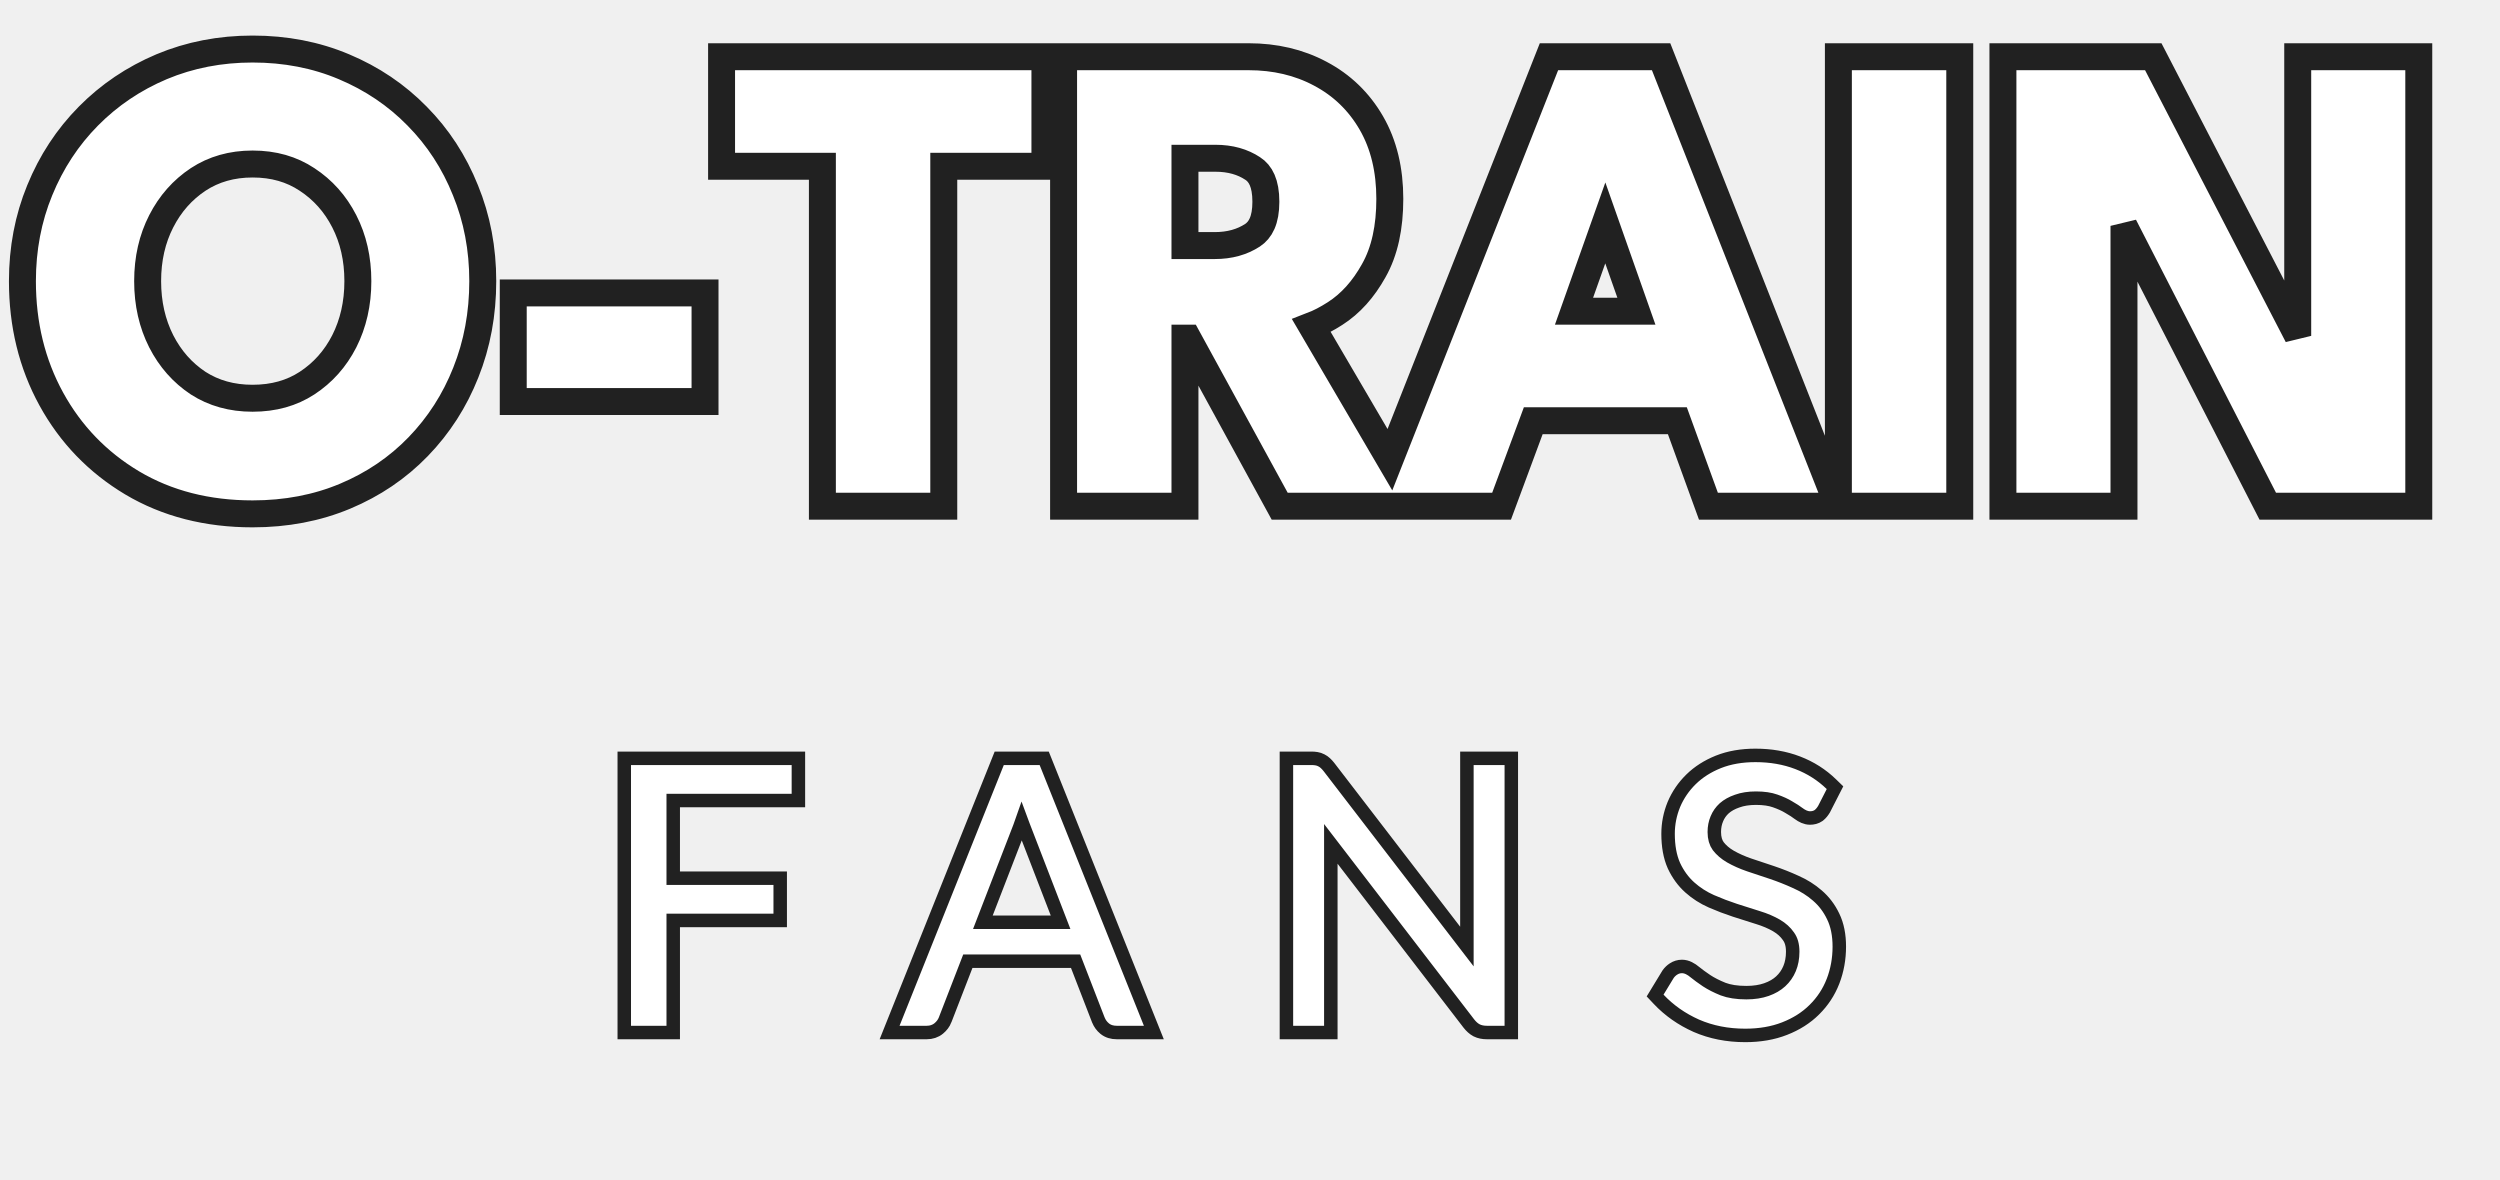
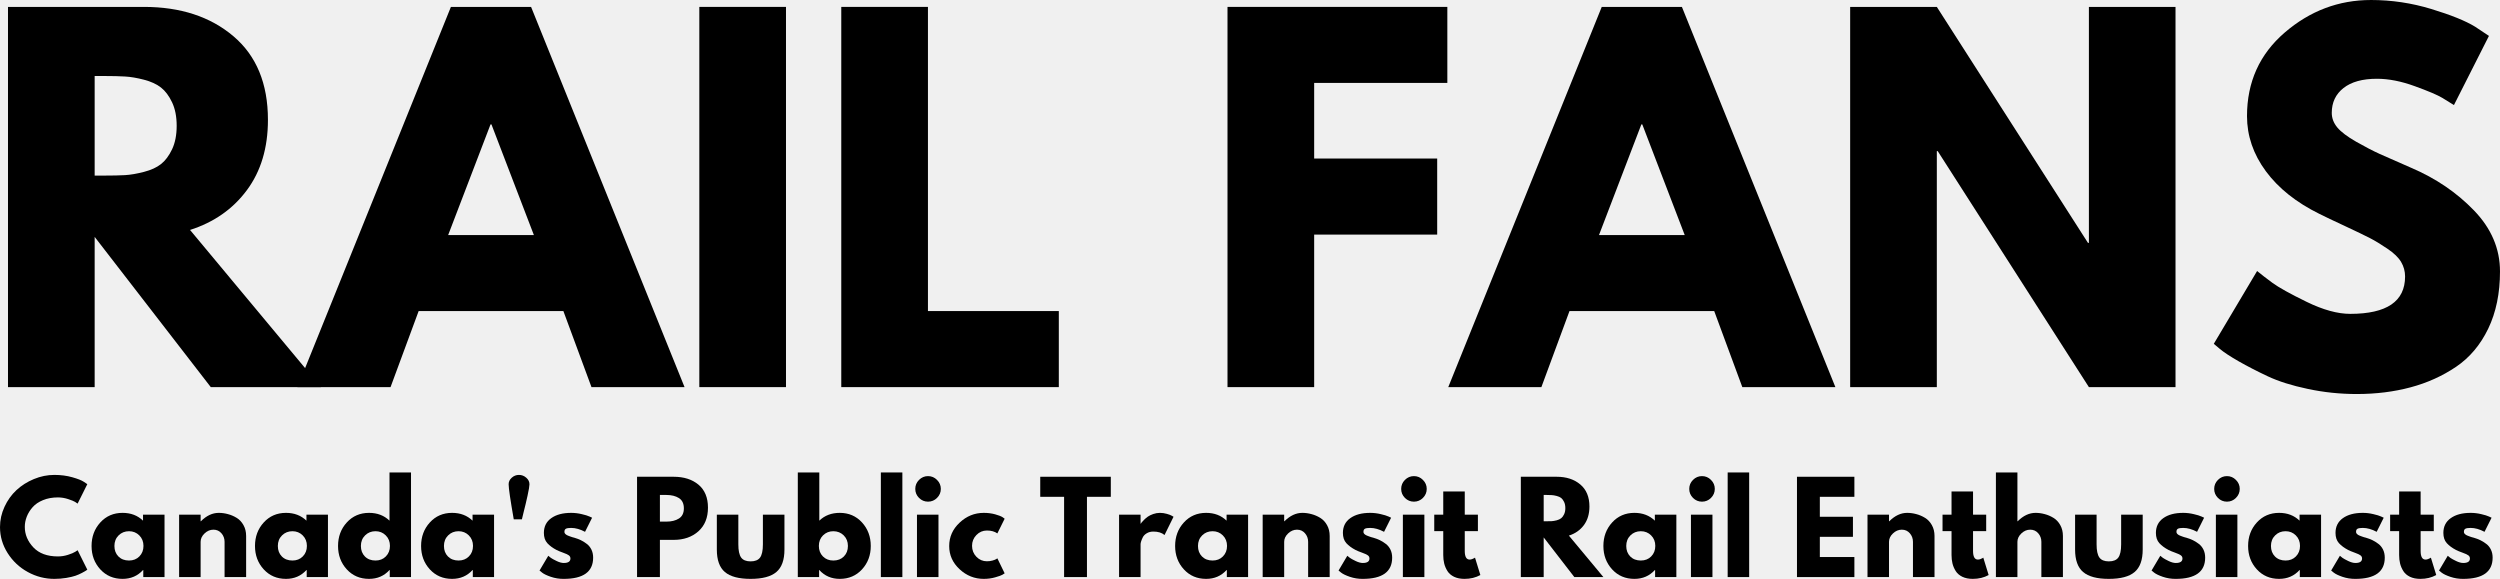
- <svg xmlns="http://www.w3.org/2000/svg" width="371" height="175" viewBox="0 0 371 175" fill="none">
-   <path d="M23.981 9.903L23.976 9.905C19.845 11.652 16.221 14.094 13.12 17.229C10.017 20.366 7.61 24.04 5.899 28.232C4.178 32.417 3.327 36.92 3.327 41.72C3.327 48.136 4.743 53.982 7.611 59.212C10.474 64.432 14.477 68.587 19.595 71.651L19.6 71.654C24.794 74.743 30.778 76.258 37.485 76.258C42.44 76.258 47.029 75.392 51.226 73.632C55.392 71.885 59.008 69.438 62.054 66.291C65.121 63.123 67.479 59.449 69.126 55.284C70.809 51.073 71.642 46.545 71.642 41.72C71.642 36.922 70.792 32.421 69.073 28.238C67.394 24.045 65.003 20.37 61.9 17.232C58.827 14.093 55.2 11.65 51.039 9.904C46.876 8.145 42.349 7.278 37.485 7.278C32.678 7.278 28.17 8.147 23.981 9.903ZM45.547 26.62L45.547 26.62L45.557 26.626C47.917 28.171 49.759 30.232 51.094 32.845C52.424 35.448 53.107 38.393 53.107 41.72C53.107 45.045 52.424 48.008 51.092 50.647C49.757 53.257 47.917 55.316 45.559 56.86C43.291 58.335 40.624 59.1 37.485 59.1C34.385 59.1 31.716 58.339 29.41 56.86C27.086 55.317 25.261 53.259 23.925 50.647C22.592 48.008 21.91 45.045 21.91 41.72C21.91 38.393 22.593 35.448 23.923 32.845C25.26 30.228 27.089 28.167 29.417 26.623C31.723 25.115 34.389 24.34 37.485 24.34C40.618 24.34 43.281 25.118 45.547 26.62ZM76.165 57.585V59.585H78.165H102.627H104.627V57.585V45.473V43.473H102.627H78.165H76.165V45.473V57.585ZM107.081 22.673V24.673H109.081H122.043V73.118V75.118H124.043H138.056H140.056V73.118V24.673H153.066H155.066V22.673V10.418V8.418H153.066H109.081H107.081V10.418V22.673ZM159.836 8.418H157.836V10.418V73.118V75.118H159.836H173.848H175.848V73.118V50.18H176.272L189.336 74.077L189.905 75.118H191.091H203.54H206.48H206.813H210.303H221.442H222.834L223.318 73.813L227.536 62.435H248.921L253.05 73.8L253.529 75.118H254.93H269.845H272.782L271.706 72.385L247.006 9.685L246.507 8.418H245.145H231.227H229.867L229.367 9.683L206.263 68.221L194.62 48.344C195.773 47.903 196.936 47.294 198.106 46.54C200.431 45.062 202.334 42.909 203.853 40.184C205.499 37.29 206.248 33.69 206.248 29.513C206.248 25.246 205.366 21.465 203.51 18.252C201.678 15.081 199.14 12.629 195.923 10.931C192.752 9.24 189.193 8.418 185.296 8.418H159.836ZM185.903 25.006L185.909 25.01L185.916 25.014C187.039 25.745 187.856 27.156 187.856 29.94C187.856 32.705 187.035 34.146 185.865 34.915C184.332 35.911 182.49 36.443 180.261 36.443H175.848V23.485H180.356C182.587 23.485 184.407 24.017 185.903 25.006ZM274.816 8.418H272.816V10.418V73.118V75.118H274.816H288.829H290.829V73.118V10.418V8.418H288.829H274.816ZM335.977 74.03L336.535 75.118H337.757H356.947H358.947V73.118V10.418V8.418H356.947H342.982H340.982V10.418V49.843L320.105 9.498L319.546 8.418H318.329H299.234H297.234V10.418V73.118V75.118H299.234H313.199H315.199V73.118V33.519L335.977 74.03ZM242.842 46.18H233.584L238.228 33.081L242.842 46.18Z" fill="white" stroke="#212121" stroke-width="4" />
-   <path d="M118.482 113.533V112.533H117.482H93.641H92.641V113.533V152.224V153.224H93.641H98.906H99.906V152.224V136.592H114.782H115.782V135.592V131.326V130.326H114.782H99.906V118.799H117.482H118.482V117.799V113.533ZM169.754 153.224H171.231L170.683 151.853L155.212 113.162L154.96 112.533H154.283H148.964H148.287L148.035 113.162L132.564 151.853L132.016 153.224H133.493H137.543C138.192 153.224 138.804 153.038 139.313 152.618C139.732 152.273 140.061 151.85 140.257 151.345L140.257 151.343L143.628 142.64H159.619L162.989 151.344L162.994 151.354C163.198 151.864 163.513 152.303 163.939 152.649C164.448 153.063 165.068 153.224 165.704 153.224H169.754ZM151.409 122.505C151.481 122.32 151.551 122.126 151.622 121.922C151.694 122.118 151.768 122.307 151.841 122.488L157.388 136.86H145.86L151.409 122.507L151.409 122.505ZM197.494 152.224V125.23L217.976 151.889L217.976 151.889L217.984 151.899C218.306 152.307 218.677 152.66 219.109 152.891L219.12 152.897L219.132 152.903C219.593 153.133 220.106 153.224 220.632 153.224H223.278H224.278V152.224V113.533V112.533H223.278H218.688H217.688V113.533V140.466L197.206 113.815L197.2 113.807L197.194 113.8C196.884 113.412 196.519 113.044 196.091 112.834C195.647 112.591 195.103 112.533 194.604 112.533H191.904H190.904V113.533V152.224V153.224H191.904H196.494H197.494V152.224ZM270.676 120.096L270.694 120.067L270.709 120.036L271.978 117.552L272.314 116.895L271.785 116.381C270.353 114.988 268.68 113.925 266.775 113.194C264.864 112.46 262.77 112.101 260.504 112.101C258.475 112.101 256.636 112.414 255.004 113.063L255 113.065C253.417 113.702 252.06 114.562 250.947 115.655C249.846 116.736 248.997 117.979 248.404 119.381L248.4 119.392C247.829 120.789 247.543 122.24 247.543 123.739C247.543 125.545 247.817 127.133 248.412 128.467L248.416 128.475L248.42 128.484C249.012 129.746 249.791 130.821 250.764 131.693C251.709 132.54 252.779 133.226 253.97 133.753L253.975 133.755C255.12 134.254 256.283 134.697 257.465 135.085L257.474 135.087L257.482 135.09C258.647 135.448 259.775 135.807 260.867 136.165L260.876 136.168L260.886 136.17C261.94 136.494 262.857 136.888 263.645 137.347C264.393 137.784 264.973 138.317 265.405 138.942L265.412 138.953L265.42 138.964C265.804 139.488 266.038 140.218 266.038 141.235C266.038 142.183 265.877 143.013 265.574 143.74C265.27 144.471 264.831 145.098 264.254 145.63C263.701 146.138 263.004 146.55 262.143 146.853C261.297 147.151 260.305 147.309 259.154 147.309C257.747 147.309 256.609 147.123 255.711 146.784C254.738 146.391 253.923 145.973 253.256 145.534C252.558 145.062 251.985 144.643 251.531 144.274C250.981 143.807 250.324 143.421 249.596 143.421C249.144 143.421 248.721 143.553 248.348 143.799C248.043 143.995 247.784 144.243 247.572 144.535L247.548 144.568L247.526 144.603L246.014 147.087L245.618 147.738L246.141 148.293C247.694 149.942 249.56 151.25 251.725 152.219L251.735 152.223C253.944 153.184 256.367 153.656 258.992 153.656C261.145 153.656 263.1 153.326 264.839 152.642C266.569 151.968 268.048 151.034 269.253 149.83C270.47 148.632 271.393 147.227 272.019 145.622L272.021 145.618C272.643 144.003 272.952 142.287 272.952 140.479C272.952 138.772 272.665 137.264 272.042 135.994C271.464 134.78 270.68 133.742 269.691 132.893C268.748 132.069 267.673 131.396 266.474 130.872C265.347 130.356 264.184 129.894 262.985 129.489C261.832 129.092 260.696 128.713 259.578 128.353C258.536 127.994 257.609 127.579 256.792 127.112C256.032 126.669 255.437 126.153 254.987 125.571C254.618 125.057 254.403 124.378 254.403 123.469C254.403 122.747 254.533 122.098 254.782 121.512L254.785 121.503C255.034 120.904 255.396 120.389 255.879 119.948C256.376 119.511 257.009 119.151 257.801 118.881L257.81 118.878L257.818 118.875C258.588 118.598 259.505 118.448 260.585 118.448C261.75 118.448 262.683 118.593 263.41 118.85L263.416 118.852C264.248 119.141 264.925 119.454 265.459 119.784L265.474 119.793L265.488 119.802C266.094 120.148 266.565 120.455 266.912 120.724L266.921 120.73L266.929 120.737C267.409 121.091 267.981 121.391 268.604 121.391C269.033 121.391 269.486 121.297 269.879 121.022L269.905 121.003L269.93 120.983C270.23 120.743 270.474 120.433 270.676 120.096Z" fill="white" stroke="#212121" stroke-width="2" />
+ <svg xmlns="http://www.w3.org/2000/svg" xmlns:xlink="http://www.w3.org/1999/xlink" width="781.103pt" height="180.866pt" viewBox="0 0 781.103 180.866" version="1.2" id="svg290">
+   <defs id="defs91">
+     <g id="g89">
+       <symbol overflow="visible" id="glyph0-0" style="overflow:visible">
+         <path style="stroke:none" d="" id="path2" />
+       </symbol>
+       <symbol overflow="visible" id="glyph0-1" style="overflow:visible">
+         <path style="stroke:none" d="M 8.641,-118.797 H 51.125 c 11.414,0 20.723,3.047 27.922,9.141 7.207,6.094 10.812,14.809 10.812,26.141 0,8.73 -2.188,16.047 -6.562,21.953 -4.367,5.906 -10.293,10.059 -17.781,12.453 L 106.422,0 H 72 L 35.719,-46.938 V 0 H 8.641 Z M 35.719,-66.094 H 38.875 c 2.5,0 4.613,-0.047 6.344,-0.141 1.727,-0.102 3.695,-0.441 5.906,-1.016 2.207,-0.57 3.984,-1.383 5.328,-2.438 1.344,-1.062 2.492,-2.598 3.453,-4.609 0.957,-2.02 1.438,-4.469 1.438,-7.344 0,-2.883 -0.48,-5.332 -1.438,-7.344 -0.961,-2.02 -2.109,-3.555 -3.453,-4.609 -1.344,-1.062 -3.121,-1.879 -5.328,-2.453 -2.211,-0.57 -4.18,-0.906 -5.906,-1 -1.73,-0.102 -3.844,-0.156 -6.344,-0.156 h -3.156 z m 0,0" id="path5" />
+       </symbol>
+       <symbol overflow="visible" id="glyph0-2" style="overflow:visible">
+         <path style="stroke:none" d="M 68.969,-118.797 116.922,0 H 87.844 L 79.062,-23.766 H 33.844 L 25.062,0 H -4.031 l 47.953,-118.797 z m 0.875,71.281 -13.25,-34.562 h -0.297 l -13.234,34.562 z m 0,0" id="path8" />
+       </symbol>
+       <symbol overflow="visible" id="glyph0-3" style="overflow:visible">
+         <path style="stroke:none" d="M 35.719,-118.797 V 0 H 8.641 v -118.797 z m 0,0" id="path11" />
+       </symbol>
+       <symbol overflow="visible" id="glyph0-4" style="overflow:visible">
+         <path style="stroke:none" d="m 35.719,-118.797 v 95.031 H 76.609 V 0 H 8.641 v -118.797 z m 0,0" id="path14" />
+       </symbol>
+       <symbol overflow="visible" id="glyph0-5" style="overflow:visible">
+         <path style="stroke:none" d="" id="path17" />
+       </symbol>
+       <symbol overflow="visible" id="glyph0-6" style="overflow:visible">
+         <path style="stroke:none" d="m 77.328,-118.797 v 23.75 H 35.719 v 23.625 h 38.438 V -47.656 H 35.719 V 0 H 8.641 v -118.797 z m 0,0" id="path20" />
+       </symbol>
+       <symbol overflow="visible" id="glyph0-7" style="overflow:visible">
+         <path style="stroke:none" d="M 35.719,-73.734 V 0 H 8.641 V -118.797 H 35.719 l 47.219,73.719 h 0.297 V -118.797 H 110.297 V 0 H 83.234 L 36,-73.734 Z m 0,0" id="path23" />
+       </symbol>
+       <symbol overflow="visible" id="glyph0-8" style="overflow:visible">
+         <path style="stroke:none" d="m 52.422,-120.953 c 6.426,0 12.711,0.938 18.859,2.812 6.145,1.867 10.703,3.711 13.672,5.531 l 4.328,2.875 -10.938,21.609 c -0.867,-0.57 -2.07,-1.316 -3.609,-2.234 -1.531,-0.914 -4.414,-2.141 -8.641,-3.672 -4.219,-1.539 -8.156,-2.312 -11.812,-2.312 -4.512,0 -7.992,0.965 -10.438,2.891 -2.449,1.918 -3.672,4.508 -3.672,7.766 0,1.637 0.57,3.152 1.719,4.547 1.156,1.387 3.125,2.875 5.906,4.469 2.789,1.586 5.238,2.855 7.344,3.812 2.113,0.961 5.379,2.398 9.797,4.312 7.688,3.273 14.238,7.715 19.656,13.328 5.426,5.617 8.141,11.977 8.141,19.078 0,6.812 -1.227,12.766 -3.672,17.859 -2.449,5.086 -5.809,9.07 -10.078,11.953 -4.273,2.875 -9,5.008 -14.188,6.391 C 59.617,1.457 54.004,2.156 47.953,2.156 42.766,2.156 37.676,1.625 32.688,0.562 27.695,-0.488 23.52,-1.805 20.156,-3.391 16.801,-4.973 13.781,-6.531 11.094,-8.062 8.406,-9.602 6.438,-10.898 5.188,-11.953 l -1.875,-1.578 13.531,-22.75 c 1.156,0.961 2.738,2.184 4.75,3.672 2.02,1.48 5.598,3.469 10.734,5.969 5.133,2.5 9.672,3.75 13.609,3.75 11.426,0 17.141,-3.891 17.141,-11.672 0,-1.633 -0.414,-3.145 -1.234,-4.531 -0.812,-1.395 -2.25,-2.785 -4.312,-4.172 -2.062,-1.395 -3.887,-2.5 -5.469,-3.312 -1.586,-0.82 -4.18,-2.07 -7.781,-3.75 -3.605,-1.676 -6.273,-2.945 -8,-3.812 -7.199,-3.551 -12.766,-7.988 -16.703,-13.312 -3.93,-5.332 -5.891,-11.07 -5.891,-17.219 0,-10.656 3.93,-19.363 11.797,-26.125 7.875,-6.77 16.852,-10.156 26.938,-10.156 z m 0,0" id="path26" />
+       </symbol>
+       <symbol overflow="visible" id="glyph1-0" style="overflow:visible">
+         <path style="stroke:none" d="" id="path29" />
+       </symbol>
+       <symbol overflow="visible" id="glyph1-1" style="overflow:visible">
+         <path style="stroke:none" d="m 18.969,-6.453 c 1.082,0 2.133,-0.164 3.156,-0.5 1.031,-0.332 1.785,-0.648 2.266,-0.953 L 25.125,-8.391 28.156,-2.312 c -0.105,0.074 -0.246,0.172 -0.422,0.297 -0.18,0.125 -0.59,0.359 -1.234,0.703 -0.648,0.344 -1.34,0.648 -2.078,0.906 -0.73,0.25 -1.688,0.473 -2.875,0.672 -1.188,0.195 -2.418,0.297 -3.688,0.297 -2.918,0 -5.684,-0.711 -8.297,-2.141 C 6.957,-3.004 4.859,-4.973 3.266,-7.484 1.672,-9.992 0.875,-12.707 0.875,-15.625 c 0,-2.195 0.469,-4.305 1.406,-6.328 0.938,-2.031 2.18,-3.77 3.734,-5.219 1.562,-1.445 3.379,-2.598 5.453,-3.453 2.082,-0.863 4.211,-1.297 6.391,-1.297 2.031,0 3.898,0.246 5.609,0.734 1.707,0.48 2.914,0.961 3.625,1.438 l 1.062,0.719 -3.031,6.078 c -0.18,-0.156 -0.449,-0.336 -0.812,-0.547 -0.355,-0.219 -1.062,-0.504 -2.125,-0.859 -1.062,-0.352 -2.137,-0.531 -3.219,-0.531 -1.73,0 -3.277,0.281 -4.641,0.844 -1.367,0.555 -2.449,1.289 -3.25,2.203 -0.805,0.906 -1.414,1.887 -1.828,2.938 -0.418,1.055 -0.625,2.125 -0.625,3.219 0,2.375 0.891,4.512 2.672,6.406 1.789,1.887 4.348,2.828 7.672,2.828 z m 0,0" id="path32" />
+       </symbol>
+       <symbol overflow="visible" id="glyph1-2" style="overflow:visible">
+         <path style="stroke:none" d="M 3.609,-2.406 C 1.785,-4.395 0.875,-6.832 0.875,-9.719 c 0,-2.895 0.91,-5.344 2.734,-7.344 1.82,-2 4.141,-3 6.953,-3 2.582,0 4.711,0.812 6.391,2.438 V -19.5 h 6.719 V 0 H 17.031 v -2.203 h -0.078 C 15.273,-0.359 13.145,0.562 10.562,0.562 7.75,0.562 5.43,-0.426 3.609,-2.406 Z m 5.719,-10.625 c -0.875,0.867 -1.312,1.969 -1.312,3.312 0,1.336 0.414,2.43 1.25,3.281 0.844,0.844 1.945,1.266 3.312,1.266 1.312,0 2.391,-0.426 3.234,-1.281 0.852,-0.863 1.281,-1.957 1.281,-3.281 0,-1.332 -0.438,-2.43 -1.312,-3.297 -0.867,-0.863 -1.934,-1.297 -3.203,-1.297 -1.293,0 -2.375,0.434 -3.25,1.297 z m 0,0" id="path35" />
+       </symbol>
+       <symbol overflow="visible" id="glyph1-3" style="overflow:visible">
+         <path style="stroke:none" d="M 2.281,0 V -19.5 H 9 v 2.062 h 0.078 c 1.75,-1.75 3.613,-2.625 5.594,-2.625 0.957,0 1.91,0.133 2.859,0.391 0.957,0.25 1.867,0.641 2.734,1.172 0.875,0.531 1.582,1.289 2.125,2.266 0.551,0.969 0.828,2.102 0.828,3.391 V 0 h -6.734 v -11.016 c 0,-1.02 -0.324,-1.906 -0.969,-2.656 C 14.867,-14.43 14.031,-14.812 13,-14.812 c -1.023,0 -1.945,0.391 -2.766,1.172 C 9.41,-12.859 9,-11.984 9,-11.016 V 0 Z m 0,0" id="path38" />
+       </symbol>
+       <symbol overflow="visible" id="glyph1-4" style="overflow:visible">
+         <path style="stroke:none" d="M 3.609,-2.406 C 1.785,-4.395 0.875,-6.832 0.875,-9.719 c 0,-2.895 0.91,-5.344 2.734,-7.344 1.82,-2 4.141,-3 6.953,-3 2.582,0 4.711,0.812 6.391,2.438 v -15.062 h 6.719 V 0 H 17.031 v -2.203 h -0.078 C 15.273,-0.359 13.145,0.562 10.562,0.562 7.75,0.562 5.43,-0.426 3.609,-2.406 Z m 5.719,-10.625 c -0.875,0.867 -1.312,1.969 -1.312,3.312 0,1.336 0.414,2.43 1.25,3.281 0.844,0.844 1.945,1.266 3.312,1.266 1.312,0 2.391,-0.426 3.234,-1.281 0.852,-0.863 1.281,-1.957 1.281,-3.281 0,-1.332 -0.438,-2.43 -1.312,-3.297 -0.867,-0.863 -1.934,-1.297 -3.203,-1.297 -1.293,0 -2.375,0.434 -3.25,1.297 z m 0,0" id="path41" />
+       </symbol>
+       <symbol overflow="visible" id="glyph1-5" style="overflow:visible">
+         <path style="stroke:none" d="m 3.25,-31.047 c 0.645,-0.582 1.395,-0.875 2.25,-0.875 0.863,0 1.625,0.293 2.281,0.875 0.664,0.586 1,1.246 1,1.984 v 0.141 c 0,0.512 -0.199,1.672 -0.594,3.484 -0.398,1.812 -0.797,3.5 -1.203,5.062 l -0.562,2.328 H 3.875 c -1.062,-6.082 -1.594,-9.707 -1.594,-10.875 V -29.062 c 0,-0.738 0.32,-1.398 0.969,-1.984 z m 0,0" id="path44" />
+       </symbol>
+       <symbol overflow="visible" id="glyph1-6" style="overflow:visible">
+         <path style="stroke:none" d="m 10.75,-20.062 c 1.113,0 2.211,0.133 3.297,0.391 1.094,0.25 1.906,0.5 2.438,0.75 l 0.812,0.375 -2.203,4.406 c -1.523,-0.812 -2.969,-1.219 -4.344,-1.219 -0.762,0 -1.305,0.086 -1.625,0.25 -0.312,0.168 -0.469,0.48 -0.469,0.938 0,0.105 0.008,0.211 0.031,0.312 0.031,0.094 0.082,0.188 0.156,0.281 0.082,0.086 0.156,0.156 0.219,0.219 0.062,0.062 0.164,0.137 0.312,0.219 0.156,0.074 0.273,0.133 0.359,0.172 0.094,0.031 0.238,0.09 0.438,0.172 0.207,0.074 0.363,0.133 0.469,0.172 0.102,0.031 0.273,0.09 0.516,0.172 0.238,0.074 0.422,0.121 0.547,0.141 0.781,0.23 1.461,0.484 2.047,0.766 0.582,0.273 1.195,0.652 1.844,1.141 0.645,0.48 1.145,1.09 1.5,1.828 0.352,0.73 0.531,1.562 0.531,2.5 0,4.43 -3.078,6.641 -9.234,6.641 -1.387,0 -2.711,-0.215 -3.969,-0.641 C 3.172,-0.504 2.266,-0.938 1.703,-1.375 L 0.875,-2.047 3.609,-6.656 c 0.195,0.18 0.461,0.391 0.797,0.641 0.332,0.242 0.926,0.57 1.781,0.984 0.863,0.418 1.613,0.625 2.25,0.625 1.395,0 2.094,-0.469 2.094,-1.406 0,-0.426 -0.18,-0.758 -0.531,-1 -0.355,-0.25 -0.961,-0.523 -1.812,-0.828 -0.844,-0.301 -1.512,-0.578 -2,-0.828 -1.211,-0.633 -2.172,-1.348 -2.891,-2.141 -0.711,-0.801 -1.062,-1.863 -1.062,-3.188 0,-1.977 0.766,-3.516 2.297,-4.609 1.539,-1.102 3.613,-1.656 6.219,-1.656 z m 0,0" id="path47" />
+       </symbol>
+       <symbol overflow="visible" id="glyph1-7" style="overflow:visible">
+         <path style="stroke:none" d="" id="path50" />
+       </symbol>
+       <symbol overflow="visible" id="glyph1-8" style="overflow:visible">
+         <path style="stroke:none" d="m 2.281,-31.344 h 11.438 c 3.188,0 5.77,0.824 7.75,2.469 1.977,1.648 2.969,4.043 2.969,7.188 0,3.137 -1,5.602 -3,7.391 -2,1.781 -4.574,2.672 -7.719,2.672 H 9.422 V 0 H 2.281 Z m 7.141,14.016 H 11.438 c 1.594,0 2.898,-0.32 3.922,-0.969 1.031,-0.645 1.547,-1.703 1.547,-3.172 0,-1.5 -0.516,-2.57 -1.547,-3.219 -1.023,-0.645 -2.328,-0.969 -3.922,-0.969 H 9.422 Z m 0,0" id="path53" />
+       </symbol>
+       <symbol overflow="visible" id="glyph1-9" style="overflow:visible">
+         <path style="stroke:none" d="m 8.625,-19.5 v 9.281 c 0,1.93 0.289,3.297 0.875,4.109 0.582,0.805 1.566,1.203 2.953,1.203 1.395,0 2.383,-0.398 2.969,-1.203 0.582,-0.812 0.875,-2.18 0.875,-4.109 V -19.5 h 6.734 v 10.906 c 0,3.25 -0.844,5.59 -2.531,7.016 -1.688,1.43 -4.371,2.141 -8.047,2.141 -3.668,0 -6.344,-0.711 -8.031,-2.141 C 2.742,-3.004 1.906,-5.344 1.906,-8.594 V -19.5 Z m 0,0" id="path56" />
+       </symbol>
+       <symbol overflow="visible" id="glyph1-10" style="overflow:visible">
+         <path style="stroke:none" d="m 22.344,-17.062 c 1.82,2 2.734,4.449 2.734,7.344 0,2.887 -0.914,5.324 -2.734,7.312 C 20.52,-0.426 18.203,0.562 15.391,0.562 12.805,0.562 10.676,-0.359 9,-2.203 H 8.938 V 0 H 2.281 V -32.688 H 9 v 15.062 c 1.676,-1.625 3.805,-2.438 6.391,-2.438 2.812,0 5.129,1 6.953,3 z m -5.672,10.625 c 0.844,-0.852 1.266,-1.945 1.266,-3.281 0,-1.344 -0.438,-2.445 -1.312,-3.312 -0.875,-0.863 -1.961,-1.297 -3.25,-1.297 -1.273,0 -2.344,0.434 -3.219,1.297 -0.867,0.867 -1.297,1.965 -1.297,3.297 0,1.324 0.422,2.418 1.266,3.281 0.852,0.855 1.938,1.281 3.25,1.281 1.363,0 2.461,-0.422 3.297,-1.266 z m 0,0" id="path59" />
+       </symbol>
+       <symbol overflow="visible" id="glyph1-11" style="overflow:visible">
+         <path style="stroke:none" d="M 2.281,0 V -32.688 H 9 V 0 Z m 0,0" id="path62" />
+       </symbol>
+       <symbol overflow="visible" id="glyph1-12" style="overflow:visible">
+         <path style="stroke:none" d="m 2.922,-30.359 c 0.789,-0.789 1.727,-1.188 2.812,-1.188 1.094,0 2.031,0.398 2.812,1.188 0.789,0.781 1.188,1.719 1.188,2.812 0,1.086 -0.398,2.023 -1.188,2.812 -0.781,0.781 -1.719,1.172 -2.812,1.172 -1.086,0 -2.023,-0.391 -2.812,-1.172 C 2.141,-25.523 1.75,-26.461 1.75,-27.547 c 0,-1.094 0.391,-2.031 1.172,-2.812 z M 2.281,-19.5 V 0 H 9 v -19.5 z m 0,0" id="path65" />
+       </symbol>
+       <symbol overflow="visible" id="glyph1-13" style="overflow:visible">
+         <path style="stroke:none" d="m 12.656,-14.547 c -1.273,0 -2.367,0.469 -3.281,1.406 -0.906,0.938 -1.359,2.062 -1.359,3.375 0,1.344 0.453,2.484 1.359,3.422 0.914,0.938 2.008,1.406 3.281,1.406 0.602,0 1.176,-0.07 1.719,-0.219 0.551,-0.156 0.953,-0.312 1.203,-0.469 l 0.344,-0.234 2.281,4.688 c -0.18,0.125 -0.43,0.281 -0.75,0.469 -0.312,0.188 -1.031,0.445 -2.156,0.766 -1.125,0.332 -2.336,0.5 -3.625,0.5 C 8.805,0.562 6.289,-0.441 4.125,-2.453 1.957,-4.461 0.875,-6.875 0.875,-9.688 c 0,-2.844 1.082,-5.281 3.25,-7.312 2.164,-2.039 4.68,-3.062 7.547,-3.062 1.289,0 2.477,0.152 3.562,0.453 1.094,0.305 1.867,0.605 2.328,0.906 l 0.641,0.469 -2.281,4.594 C 15.086,-14.242 14,-14.547 12.656,-14.547 Z m 0,0" id="path68" />
+       </symbol>
+       <symbol overflow="visible" id="glyph1-14" style="overflow:visible">
+         <path style="stroke:none" d="M 0.297,-25.078 V -31.344 H 22.344 v 6.266 H 14.891 V 0 H 7.75 v -25.078 z m 0,0" id="path71" />
+       </symbol>
+       <symbol overflow="visible" id="glyph1-15" style="overflow:visible">
+         <path style="stroke:none" d="M 2.281,0 V -19.5 H 9 v 2.812 h 0.078 c 0.051,-0.094 0.133,-0.219 0.25,-0.375 0.113,-0.156 0.359,-0.422 0.734,-0.797 0.383,-0.383 0.789,-0.727 1.219,-1.031 0.438,-0.301 0.992,-0.57 1.672,-0.812 0.688,-0.238 1.383,-0.359 2.094,-0.359 0.738,0 1.461,0.105 2.172,0.312 0.707,0.199 1.223,0.398 1.547,0.594 l 0.531,0.312 -2.812,5.703 C 15.648,-13.859 14.488,-14.219 13,-14.219 c -0.812,0 -1.512,0.184 -2.094,0.547 -0.586,0.355 -0.996,0.789 -1.234,1.297 -0.242,0.5 -0.414,0.93 -0.516,1.281 C 9.051,-10.738 9,-10.461 9,-10.266 V 0 Z m 0,0" id="path74" />
+       </symbol>
+       <symbol overflow="visible" id="glyph1-16" style="overflow:visible">
+         <path style="stroke:none" d="m 3.422,-19.5 v -7.25 h 6.719 v 7.25 H 14.25 v 5.141 h -4.109 v 6.188 c 0,1.805 0.508,2.703 1.531,2.703 0.25,0 0.508,-0.051 0.781,-0.156 0.281,-0.102 0.5,-0.203 0.656,-0.297 l 0.234,-0.156 1.672,5.438 C 13.566,0.16 11.914,0.562 10.062,0.562 8.801,0.562 7.711,0.344 6.797,-0.094 5.891,-0.539 5.203,-1.133 4.734,-1.875 4.266,-2.625 3.926,-3.41 3.719,-4.234 3.52,-5.055 3.422,-5.938 3.422,-6.875 v -7.484 h -2.812 V -19.5 Z m 0,0" id="path77" />
+       </symbol>
+       <symbol overflow="visible" id="glyph1-17" style="overflow:visible">
+         <path style="stroke:none" d="m 2.281,-31.344 h 11.203 c 3.02,0 5.477,0.805 7.375,2.406 1.906,1.605 2.859,3.902 2.859,6.891 0,2.312 -0.578,4.25 -1.734,5.812 -1.156,1.555 -2.719,2.648 -4.688,3.281 L 28.078,0 H 19 L 9.422,-12.391 V 0 H 2.281 Z m 7.141,13.906 h 0.844 c 0.656,0 1.207,-0.008 1.656,-0.031 0.457,-0.031 0.977,-0.117 1.562,-0.266 0.582,-0.156 1.051,-0.375 1.406,-0.656 0.352,-0.281 0.656,-0.688 0.906,-1.219 0.258,-0.531 0.391,-1.176 0.391,-1.938 0,-0.758 -0.133,-1.406 -0.391,-1.938 -0.25,-0.531 -0.555,-0.938 -0.906,-1.219 -0.355,-0.281 -0.824,-0.492 -1.406,-0.641 -0.586,-0.156 -1.105,-0.242 -1.562,-0.266 -0.449,-0.031 -1,-0.047 -1.656,-0.047 h -0.844 z m 0,0" id="path80" />
+       </symbol>
+       <symbol overflow="visible" id="glyph1-18" style="overflow:visible">
+         <path style="stroke:none" d="m 20.219,-31.344 v 6.266 H 9.422 v 6.234 h 10.344 v 6.266 H 9.422 v 6.312 H 20.219 V 0 H 2.281 v -31.344 z m 0,0" id="path83" />
+       </symbol>
+       <symbol overflow="visible" id="glyph1-19" style="overflow:visible">
+         <path style="stroke:none" d="M 2.281,0 V -32.688 H 9 v 15.25 h 0.078 c 1.75,-1.75 3.613,-2.625 5.594,-2.625 0.957,0 1.91,0.133 2.859,0.391 0.957,0.25 1.867,0.641 2.734,1.172 0.875,0.531 1.582,1.289 2.125,2.266 0.551,0.969 0.828,2.102 0.828,3.391 V 0 h -6.734 v -11.016 c 0,-1.02 -0.324,-1.906 -0.969,-2.656 C 14.867,-14.43 14.031,-14.812 13,-14.812 c -1.023,0 -1.945,0.391 -2.766,1.172 C 9.41,-12.859 9,-11.984 9,-11.016 V 0 Z m 0,0" id="path86" />
+       </symbol>
+     </g>
+   </defs>
+   <g id="surface1" transform="translate(-330.4998,-316.1469)">
+     <g style="fill:#000000;fill-opacity:1" id="g95">
+       <use xlink:href="#glyph0-1" x="324.356" y="437.1" id="use93" width="100%" height="100%" />
+     </g>
+     <g style="fill:#000000;fill-opacity:1" id="g99">
+       <use xlink:href="#glyph0-2" x="427.46" y="437.1" id="use97" width="100%" height="100%" />
+     </g>
+     <g style="fill:#000000;fill-opacity:1" id="g103">
+       <use xlink:href="#glyph0-3" x="540.356" y="437.1" id="use101" width="100%" height="100%" />
+     </g>
+     <g style="fill:#000000;fill-opacity:1" id="g107">
+       <use xlink:href="#glyph0-4" x="584.708" y="437.1" id="use105" width="100%" height="100%" />
+     </g>
+     <g style="fill:#000000;fill-opacity:1" id="g111">
+       <use xlink:href="#glyph0-5" x="666.068" y="437.1" id="use109" width="100%" height="100%" />
+     </g>
+     <g style="fill:#000000;fill-opacity:1" id="g115">
+       <use xlink:href="#glyph0-6" x="705.38" y="437.1" id="use113" width="100%" height="100%" />
+     </g>
+     <g style="fill:#000000;fill-opacity:1" id="g119">
+       <use xlink:href="#glyph0-2" x="787.028" y="437.1" id="use117" width="100%" height="100%" />
+     </g>
+     <g style="fill:#000000;fill-opacity:1" id="g123">
+       <use xlink:href="#glyph0-7" x="899.924" y="437.1" id="use121" width="100%" height="100%" />
+     </g>
+     <g style="fill:#000000;fill-opacity:1" id="g127">
+       <use xlink:href="#glyph0-8" x="1018.868" y="437.1" id="use125" width="100%" height="100%" />
+     </g>
+     <g style="fill:#000000;fill-opacity:1" id="g131">
+       <use xlink:href="#glyph1-1" x="329.625" y="496.45" id="use129" width="100%" height="100%" />
+     </g>
+     <g style="fill:#000000;fill-opacity:1" id="g135">
+       <use xlink:href="#glyph1-2" x="358.233" y="496.45" id="use133" width="100%" height="100%" />
+     </g>
+     <g style="fill:#000000;fill-opacity:1" id="g139">
+       <use xlink:href="#glyph1-3" x="384.182" y="496.45" id="use137" width="100%" height="100%" />
+     </g>
+     <g style="fill:#000000;fill-opacity:1" id="g143">
+       <use xlink:href="#glyph1-2" x="409.294" y="496.45" id="use141" width="100%" height="100%" />
+     </g>
+     <g style="fill:#000000;fill-opacity:1" id="g147">
+       <use xlink:href="#glyph1-4" x="435.243" y="496.45" id="use145" width="100%" height="100%" />
+     </g>
+     <g style="fill:#000000;fill-opacity:1" id="g151">
+       <use xlink:href="#glyph1-2" x="461.192" y="496.45" id="use149" width="100%" height="100%" />
+     </g>
+     <g style="fill:#000000;fill-opacity:1" id="g155">
+       <use xlink:href="#glyph1-5" x="487.141" y="496.45" id="use153" width="100%" height="100%" />
+     </g>
+     <g style="fill:#000000;fill-opacity:1" id="g159">
+       <use xlink:href="#glyph1-6" x="498.196" y="496.45" id="use157" width="100%" height="100%" />
+     </g>
+     <g style="fill:#000000;fill-opacity:1" id="g163">
+       <use xlink:href="#glyph1-7" x="516.888" y="496.45" id="use161" width="100%" height="100%" />
+     </g>
+     <g style="fill:#000000;fill-opacity:1" id="g167">
+       <use xlink:href="#glyph1-8" x="527.26" y="496.45" id="use165" width="100%" height="100%" />
+     </g>
+     <g style="fill:#000000;fill-opacity:1" id="g171">
+       <use xlink:href="#glyph1-9" x="552.563" y="496.45" id="use169" width="100%" height="100%" />
+     </g>
+     <g style="fill:#000000;fill-opacity:1" id="g175">
+       <use xlink:href="#glyph1-10" x="577.486" y="496.45" id="use173" width="100%" height="100%" />
+     </g>
+     <g style="fill:#000000;fill-opacity:1" id="g179">
+       <use xlink:href="#glyph1-11" x="603.435" y="496.45" id="use177" width="100%" height="100%" />
+     </g>
+     <g style="fill:#000000;fill-opacity:1" id="g183">
+       <use xlink:href="#glyph1-12" x="614.719" y="496.45" id="use181" width="100%" height="100%" />
+     </g>
+     <g style="fill:#000000;fill-opacity:1" id="g187">
+       <use xlink:href="#glyph1-13" x="626.192" y="496.45" id="use185" width="100%" height="100%" />
+     </g>
+     <g style="fill:#000000;fill-opacity:1" id="g191">
+       <use xlink:href="#glyph1-7" x="644.846" y="496.45" id="use189" width="100%" height="100%" />
+     </g>
+     <g style="fill:#000000;fill-opacity:1" id="g195">
+       <use xlink:href="#glyph1-14" x="655.218" y="496.45" id="use193" width="100%" height="100%" />
+     </g>
+     <g style="fill:#000000;fill-opacity:1" id="g199">
+       <use xlink:href="#glyph1-15" x="677.862" y="496.45" id="use197" width="100%" height="100%" />
+     </g>
+     <g style="fill:#000000;fill-opacity:1" id="g203">
+       <use xlink:href="#glyph1-2" x="696.782" y="496.45" id="use201" width="100%" height="100%" />
+     </g>
+     <g style="fill:#000000;fill-opacity:1" id="g207">
+       <use xlink:href="#glyph1-3" x="722.73" y="496.45" id="use205" width="100%" height="100%" />
+     </g>
+     <g style="fill:#000000;fill-opacity:1" id="g211">
+       <use xlink:href="#glyph1-6" x="747.843" y="496.45" id="use209" width="100%" height="100%" />
+     </g>
+     <g style="fill:#000000;fill-opacity:1" id="g215">
+       <use xlink:href="#glyph1-12" x="766.535" y="496.45" id="use213" width="100%" height="100%" />
+     </g>
+     <g style="fill:#000000;fill-opacity:1" id="g219">
+       <use xlink:href="#glyph1-16" x="778.009" y="496.45" id="use217" width="100%" height="100%" />
+     </g>
+     <g style="fill:#000000;fill-opacity:1" id="g223">
+       <use xlink:href="#glyph1-7" x="793.016" y="496.45" id="use221" width="100%" height="100%" />
+     </g>
+     <g style="fill:#000000;fill-opacity:1" id="g227">
+       <use xlink:href="#glyph1-17" x="803.388" y="496.45" id="use225" width="100%" height="100%" />
+     </g>
+     <g style="fill:#000000;fill-opacity:1" id="g231">
+       <use xlink:href="#glyph1-2" x="830.59" y="496.45" id="use229" width="100%" height="100%" />
+     </g>
+     <g style="fill:#000000;fill-opacity:1" id="g235">
+       <use xlink:href="#glyph1-12" x="856.539" y="496.45" id="use233" width="100%" height="100%" />
+     </g>
+     <g style="fill:#000000;fill-opacity:1" id="g239">
+       <use xlink:href="#glyph1-11" x="868.013" y="496.45" id="use237" width="100%" height="100%" />
+     </g>
+     <g style="fill:#000000;fill-opacity:1" id="g243">
+       <use xlink:href="#glyph1-7" x="879.296" y="496.45" id="use241" width="100%" height="100%" />
+     </g>
+     <g style="fill:#000000;fill-opacity:1" id="g247">
+       <use xlink:href="#glyph1-18" x="889.668" y="496.45" id="use245" width="100%" height="100%" />
+     </g>
+     <g style="fill:#000000;fill-opacity:1" id="g251">
+       <use xlink:href="#glyph1-3" x="911.704" y="496.45" id="use249" width="100%" height="100%" />
+     </g>
+     <g style="fill:#000000;fill-opacity:1" id="g255">
+       <use xlink:href="#glyph1-16" x="936.817" y="496.45" id="use253" width="100%" height="100%" />
+     </g>
+     <g style="fill:#000000;fill-opacity:1" id="g259">
+       <use xlink:href="#glyph1-19" x="951.824" y="496.45" id="use257" width="100%" height="100%" />
+     </g>
+     <g style="fill:#000000;fill-opacity:1" id="g263">
+       <use xlink:href="#glyph1-9" x="976.936" y="496.45" id="use261" width="100%" height="100%" />
+     </g>
+     <g style="fill:#000000;fill-opacity:1" id="g267">
+       <use xlink:href="#glyph1-6" x="1001.859" y="496.45" id="use265" width="100%" height="100%" />
+     </g>
+     <g style="fill:#000000;fill-opacity:1" id="g271">
+       <use xlink:href="#glyph1-12" x="1020.552" y="496.45" id="use269" width="100%" height="100%" />
+     </g>
+     <g style="fill:#000000;fill-opacity:1" id="g275">
+       <use xlink:href="#glyph1-2" x="1032.025" y="496.45" id="use273" width="100%" height="100%" />
+     </g>
+     <g style="fill:#000000;fill-opacity:1" id="g279">
+       <use xlink:href="#glyph1-6" x="1057.974" y="496.45" id="use277" width="100%" height="100%" />
+     </g>
+     <g style="fill:#000000;fill-opacity:1" id="g283">
+       <use xlink:href="#glyph1-16" x="1076.666" y="496.45" id="use281" width="100%" height="100%" />
+     </g>
+     <g style="fill:#000000;fill-opacity:1" id="g287">
+       <use xlink:href="#glyph1-6" x="1091.673" y="496.45" id="use285" width="100%" height="100%" />
+     </g>
+   </g>
</svg>
